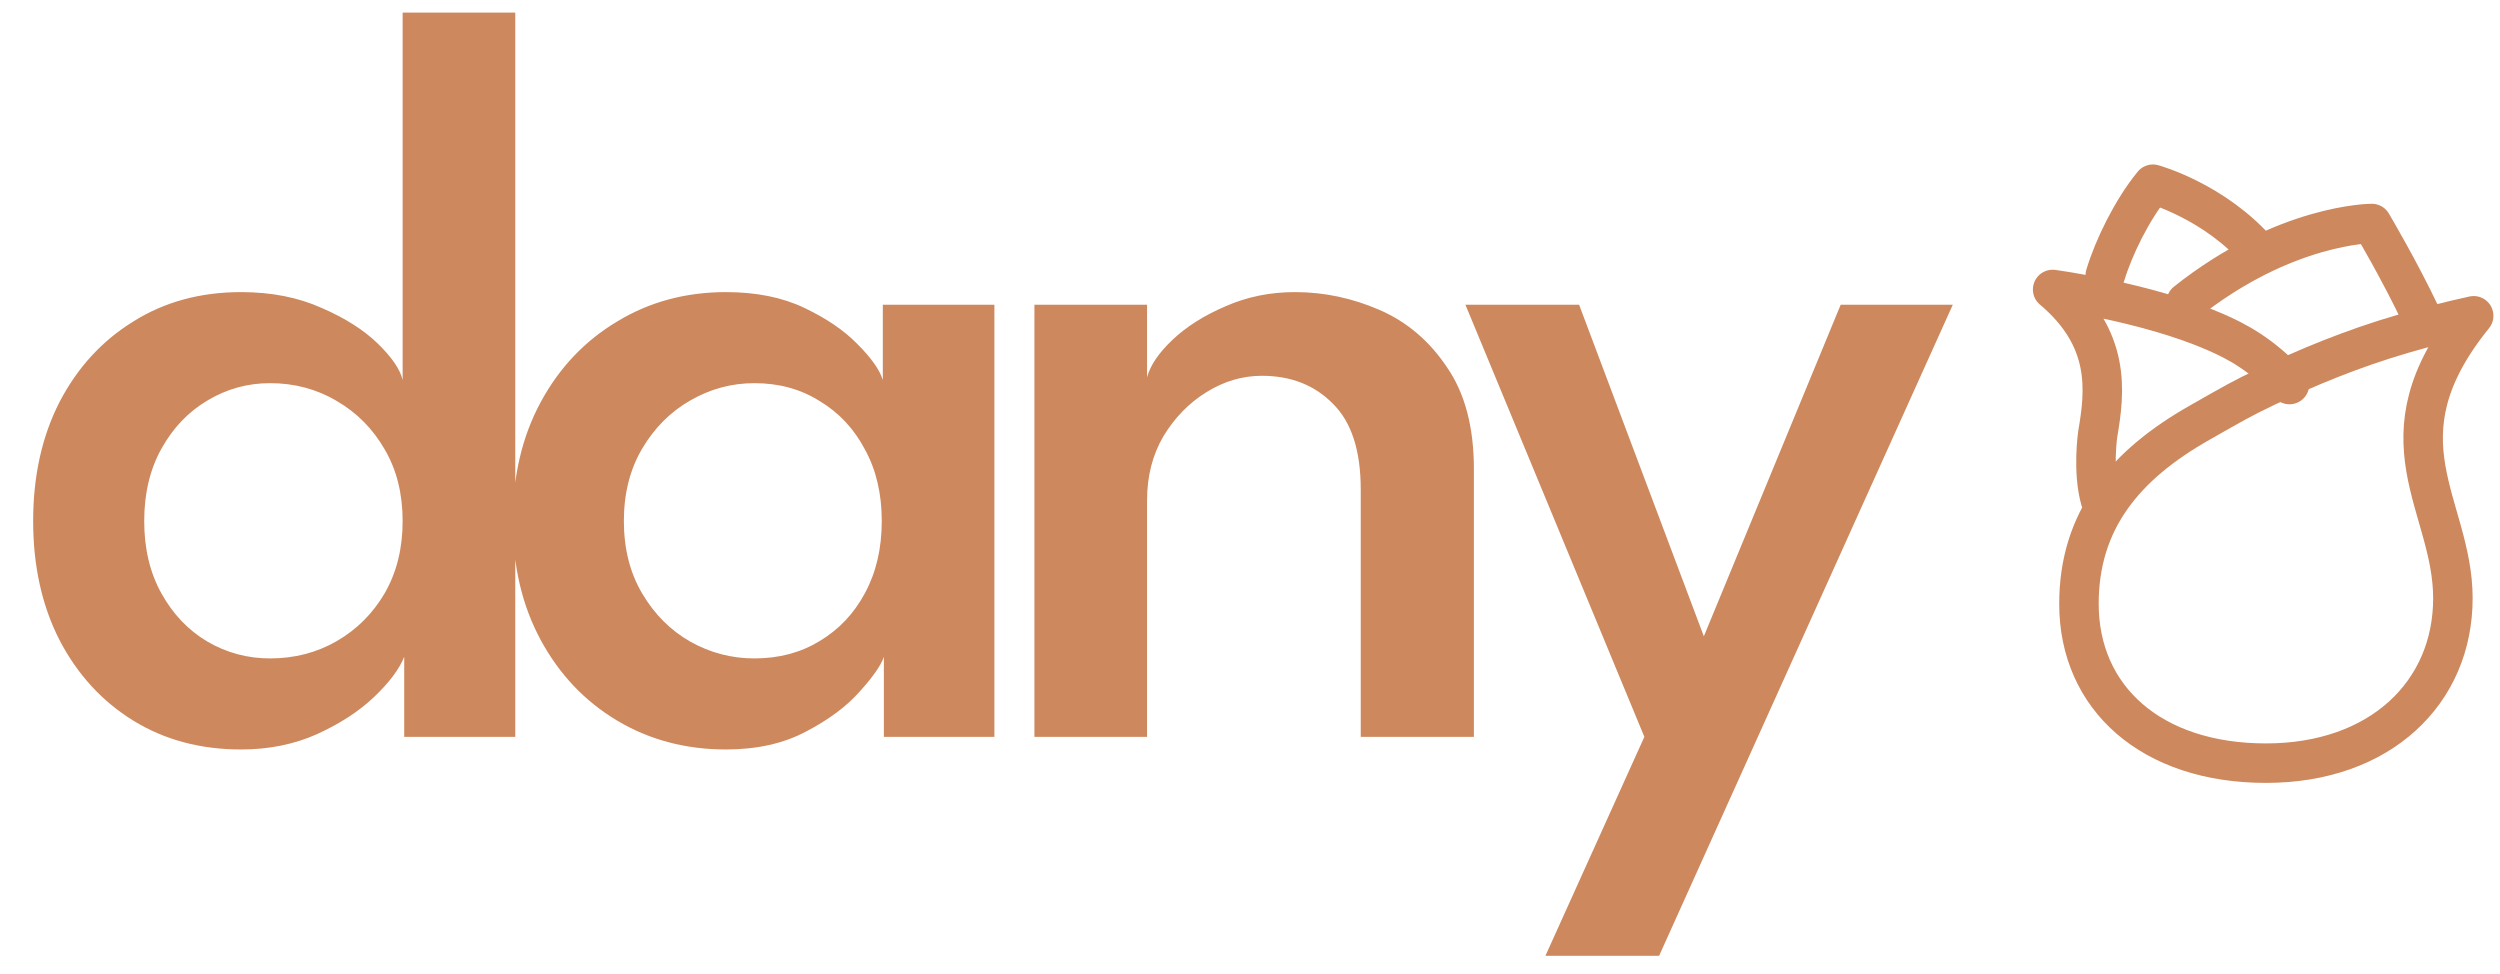
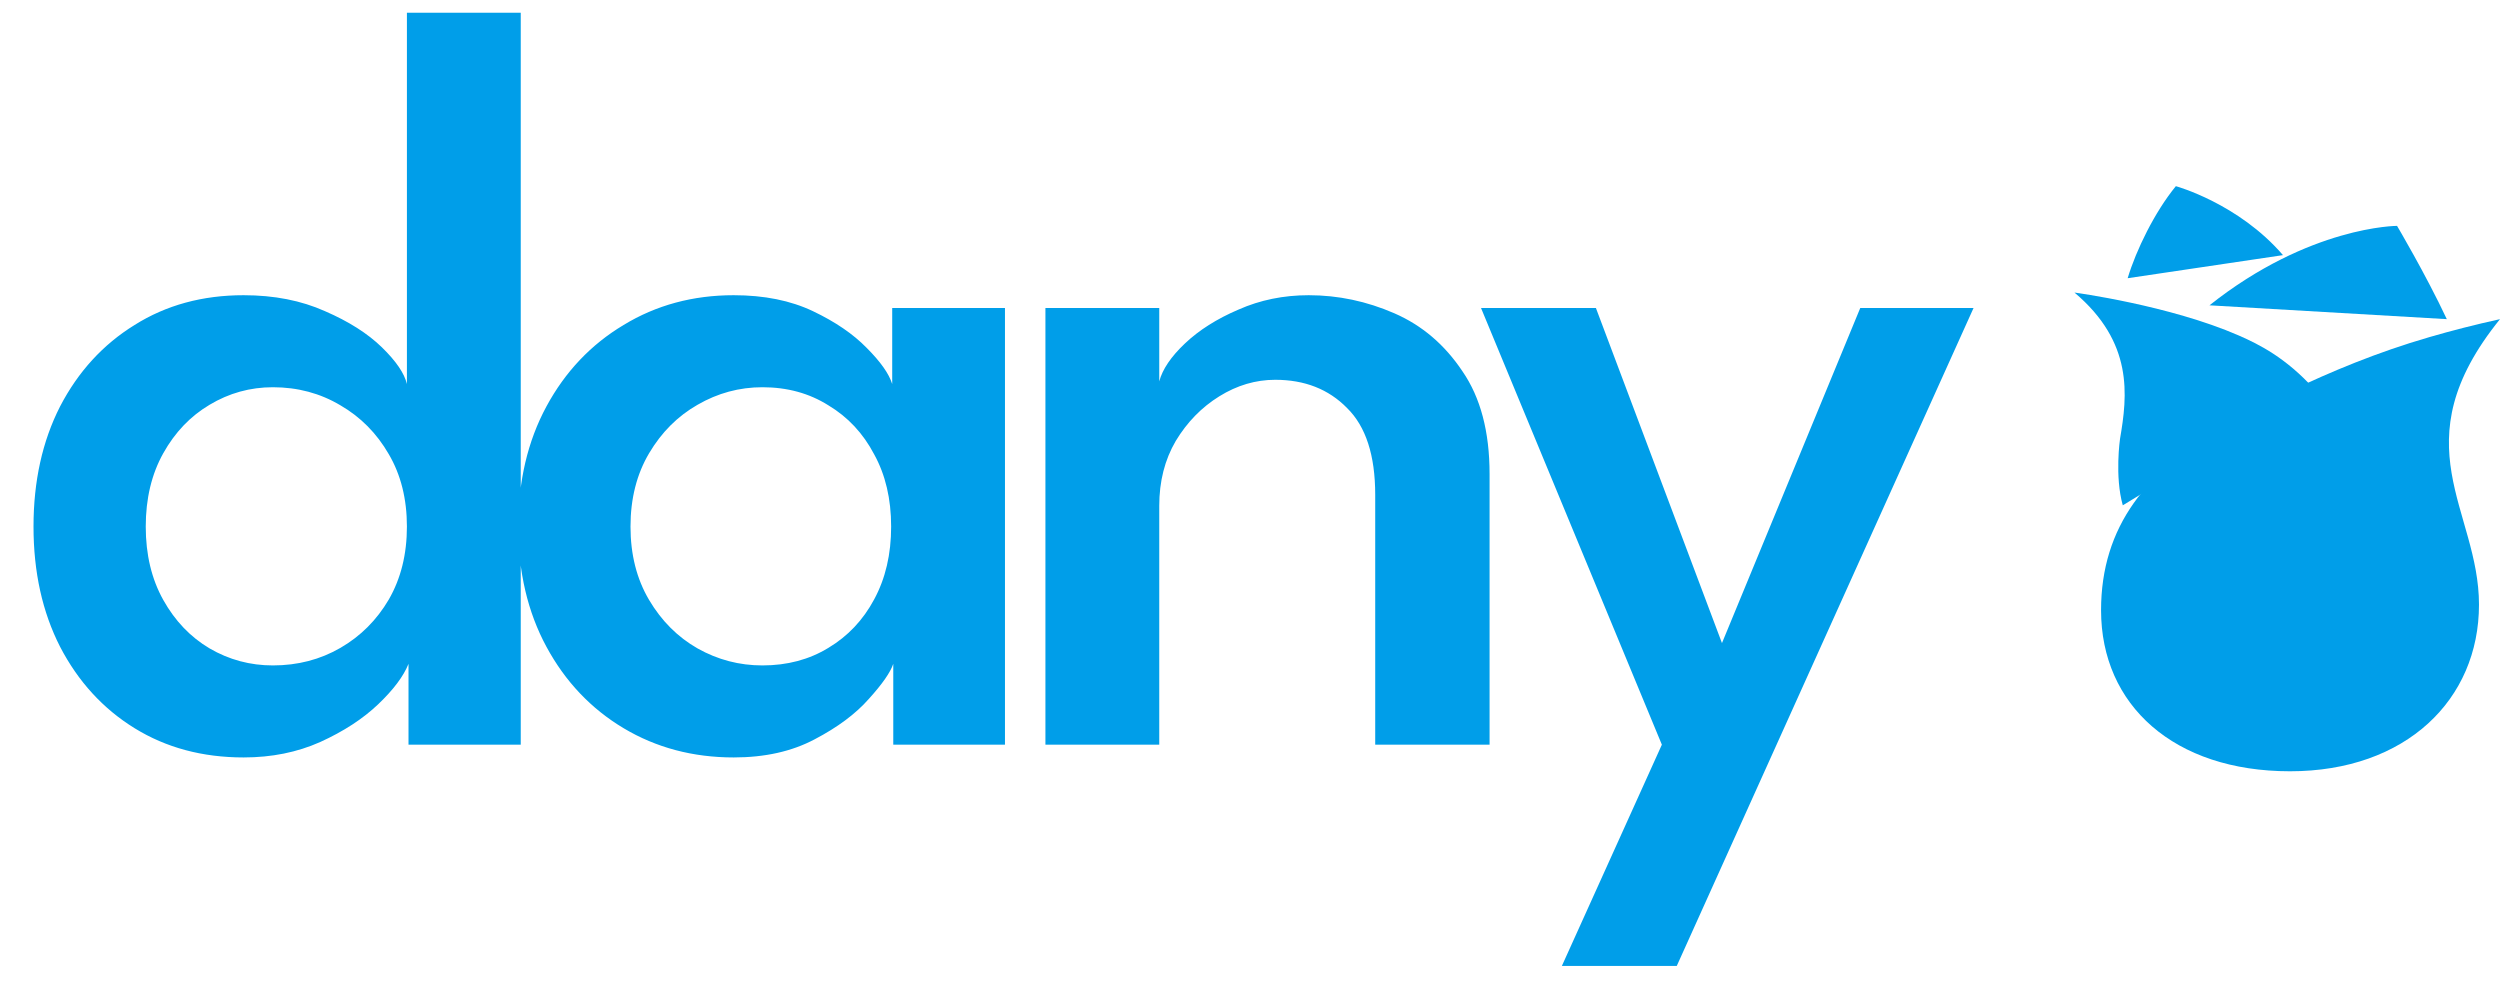
- <svg xmlns="http://www.w3.org/2000/svg" width="95" height="37" viewBox="0 0 95 37" fill="none">
-   <path d="M94 12C93.067 12.205 92.184 12.432 91.35 12.674C89.352 13.253 87.625 13.985 86.15 14.685C85.197 15.138 84.857 15.338 83.609 16.049C80.727 17.676 79 19.787 79 22.946C79 26.515 81.743 29 86.105 29C90.467 29 93.21 26.305 93.21 22.735C93.21 19.166 90.201 16.696 94 12Z" stroke="#cd885d" stroke-width="1.5" stroke-linecap="round" stroke-linejoin="round" />
-   <path d="M87 14.613C85.945 13.454 84.954 12.953 84.177 12.614C81.568 11.476 78 11 78 11C80.223 12.875 79.993 14.867 79.714 16.493C79.714 16.493 79.507 17.904 79.817 19" stroke="#cd885d" stroke-width="1.5" stroke-linecap="round" stroke-linejoin="round" />
-   <path d="M92 12C91.197 10.294 90.129 8.493 90.129 8.493C90.129 8.493 86.838 8.493 83.076 11.48M85.84 9.593C84.164 7.644 81.812 7 81.812 7C81.017 7.971 80.316 9.407 80 10.461" stroke="#cd885d" stroke-width="1.5" stroke-linecap="round" stroke-linejoin="round" />
-   <path d="M9.16 28.48C7.613 28.48 6.247 28.113 5.06 27.38C3.873 26.647 2.94 25.627 2.26 24.32C1.593 23.013 1.26 21.507 1.26 19.8C1.26 18.093 1.593 16.587 2.26 15.28C2.94 13.973 3.873 12.953 5.06 12.22C6.247 11.473 7.613 11.1 9.16 11.1C10.307 11.1 11.327 11.3 12.22 11.7C13.113 12.087 13.827 12.54 14.36 13.06C14.893 13.58 15.207 14.04 15.3 14.44V0.48H19.58V28H15.36V24.96C15.173 25.427 14.793 25.933 14.22 26.48C13.647 27.027 12.92 27.5 12.04 27.9C11.173 28.287 10.213 28.48 9.16 28.48ZM10.26 25.02C11.193 25.02 12.04 24.8 12.8 24.36C13.56 23.92 14.167 23.313 14.62 22.54C15.073 21.753 15.3 20.84 15.3 19.8C15.3 18.76 15.073 17.853 14.62 17.08C14.167 16.293 13.56 15.68 12.8 15.24C12.04 14.787 11.193 14.56 10.26 14.56C9.407 14.56 8.613 14.78 7.88 15.22C7.16 15.647 6.58 16.253 6.14 17.04C5.7 17.827 5.48 18.747 5.48 19.8C5.48 20.853 5.7 21.773 6.14 22.56C6.58 23.347 7.16 23.953 7.88 24.38C8.613 24.807 9.407 25.02 10.26 25.02ZM33.587 28V24.96C33.48 25.28 33.174 25.72 32.667 26.28C32.174 26.84 31.494 27.347 30.627 27.8C29.774 28.253 28.761 28.48 27.587 28.48C26.054 28.48 24.674 28.113 23.447 27.38C22.221 26.647 21.254 25.627 20.547 24.32C19.84 23.013 19.487 21.507 19.487 19.8C19.487 18.093 19.84 16.587 20.547 15.28C21.254 13.973 22.221 12.953 23.447 12.22C24.674 11.473 26.054 11.1 27.587 11.1C28.734 11.1 29.727 11.3 30.567 11.7C31.407 12.1 32.081 12.56 32.587 13.08C33.107 13.6 33.427 14.053 33.547 14.44V11.58H37.787V28H33.587ZM23.707 19.8C23.707 20.853 23.941 21.773 24.407 22.56C24.874 23.347 25.48 23.953 26.227 24.38C26.987 24.807 27.8 25.02 28.667 25.02C29.601 25.02 30.427 24.8 31.147 24.36C31.881 23.92 32.454 23.313 32.867 22.54C33.294 21.753 33.507 20.84 33.507 19.8C33.507 18.76 33.294 17.853 32.867 17.08C32.454 16.293 31.881 15.68 31.147 15.24C30.427 14.787 29.601 14.56 28.667 14.56C27.8 14.56 26.987 14.78 26.227 15.22C25.48 15.647 24.874 16.253 24.407 17.04C23.941 17.827 23.707 18.747 23.707 19.8ZM49.208 11.1C50.315 11.1 51.388 11.327 52.428 11.78C53.468 12.233 54.321 12.96 54.988 13.96C55.668 14.947 56.008 16.233 56.008 17.82V28H51.708V18.6C51.708 17.12 51.355 16.033 50.648 15.34C49.955 14.633 49.054 14.28 47.948 14.28C47.215 14.28 46.514 14.487 45.848 14.9C45.181 15.313 44.635 15.873 44.208 16.58C43.794 17.287 43.588 18.1 43.588 19.02V28H39.308V11.58H43.588V14.34C43.708 13.887 44.028 13.413 44.548 12.92C45.081 12.413 45.755 11.987 46.568 11.64C47.381 11.28 48.261 11.1 49.208 11.1ZM64.746 24.18L69.946 11.58H74.206L63.046 36.32H58.726L62.486 28L55.686 11.58H60.006L64.746 24.18Z" fill="#cd885d" />
+ <svg xmlns="http://www.w3.org/2000/svg" width="94" height="37" viewBox="0 0 94 37" fill="none">
+   <path d="M94 12C93.067 12.205 92.184 12.432 91.35 12.674C89.352 13.253 87.625 13.985 86.15 14.685C85.197 15.138 84.857 15.338 83.609 16.049C80.727 17.676 79 19.787 79 22.946C79 26.515 81.743 29 86.105 29C90.467 29 93.21 26.305 93.21 22.735C93.21 19.166 90.201 16.696 94 12Z" fill="#009ee9" />
+   <path d="M87 14.613C85.945 13.454 84.954 12.953 84.177 12.614C81.568 11.476 78 11 78 11C80.223 12.875 79.993 14.867 79.714 16.493C79.714 16.493 79.507 17.904 79.817 19" fill="#009ee9" />
+   <path d="M92 12C91.197 10.294 90.129 8.493 90.129 8.493C90.129 8.493 86.838 8.493 83.076 11.48M85.84 9.593C84.164 7.644 81.812 7 81.812 7C81.017 7.971 80.316 9.407 80 10.461" fill="#009ee9" />
+   <path d="M9.16 28.48C7.613 28.48 6.247 28.113 5.06 27.38C3.873 26.647 2.94 25.627 2.26 24.32C1.593 23.013 1.26 21.507 1.26 19.8C1.26 18.093 1.593 16.587 2.26 15.28C2.94 13.973 3.873 12.953 5.06 12.22C6.247 11.473 7.613 11.1 9.16 11.1C10.307 11.1 11.327 11.3 12.22 11.7C13.113 12.087 13.827 12.54 14.36 13.06C14.893 13.58 15.207 14.04 15.3 14.44V0.48H19.58V28H15.36V24.96C15.173 25.427 14.793 25.933 14.22 26.48C13.647 27.027 12.92 27.5 12.04 27.9C11.173 28.287 10.213 28.48 9.16 28.48ZM10.26 25.02C11.193 25.02 12.04 24.8 12.8 24.36C13.56 23.92 14.167 23.313 14.62 22.54C15.073 21.753 15.3 20.84 15.3 19.8C15.3 18.76 15.073 17.853 14.62 17.08C14.167 16.293 13.56 15.68 12.8 15.24C12.04 14.787 11.193 14.56 10.26 14.56C9.407 14.56 8.613 14.78 7.88 15.22C7.16 15.647 6.58 16.253 6.14 17.04C5.7 17.827 5.48 18.747 5.48 19.8C5.48 20.853 5.7 21.773 6.14 22.56C6.58 23.347 7.16 23.953 7.88 24.38C8.613 24.807 9.407 25.02 10.26 25.02ZM33.587 28V24.96C33.48 25.28 33.174 25.72 32.667 26.28C32.174 26.84 31.494 27.347 30.627 27.8C29.774 28.253 28.761 28.48 27.587 28.48C26.054 28.48 24.674 28.113 23.447 27.38C22.221 26.647 21.254 25.627 20.547 24.32C19.84 23.013 19.487 21.507 19.487 19.8C19.487 18.093 19.84 16.587 20.547 15.28C21.254 13.973 22.221 12.953 23.447 12.22C24.674 11.473 26.054 11.1 27.587 11.1C28.734 11.1 29.727 11.3 30.567 11.7C31.407 12.1 32.081 12.56 32.587 13.08C33.107 13.6 33.427 14.053 33.547 14.44V11.58H37.787V28H33.587ZM23.707 19.8C23.707 20.853 23.941 21.773 24.407 22.56C24.874 23.347 25.48 23.953 26.227 24.38C26.987 24.807 27.8 25.02 28.667 25.02C29.601 25.02 30.427 24.8 31.147 24.36C31.881 23.92 32.454 23.313 32.867 22.54C33.294 21.753 33.507 20.84 33.507 19.8C33.507 18.76 33.294 17.853 32.867 17.08C32.454 16.293 31.881 15.68 31.147 15.24C30.427 14.787 29.601 14.56 28.667 14.56C27.8 14.56 26.987 14.78 26.227 15.22C25.48 15.647 24.874 16.253 24.407 17.04C23.941 17.827 23.707 18.747 23.707 19.8ZM49.208 11.1C50.315 11.1 51.388 11.327 52.428 11.78C53.468 12.233 54.321 12.96 54.988 13.96C55.668 14.947 56.008 16.233 56.008 17.82V28H51.708V18.6C51.708 17.12 51.355 16.033 50.648 15.34C49.955 14.633 49.054 14.28 47.948 14.28C47.215 14.28 46.514 14.487 45.848 14.9C45.181 15.313 44.635 15.873 44.208 16.58C43.794 17.287 43.588 18.1 43.588 19.02V28H39.308V11.58H43.588V14.34C43.708 13.887 44.028 13.413 44.548 12.92C45.081 12.413 45.755 11.987 46.568 11.64C47.381 11.28 48.261 11.1 49.208 11.1ZM64.746 24.18L69.946 11.58H74.206L63.046 36.32H58.726L62.486 28L55.686 11.58H60.006L64.746 24.18Z" fill="#009ee9" />
</svg>
